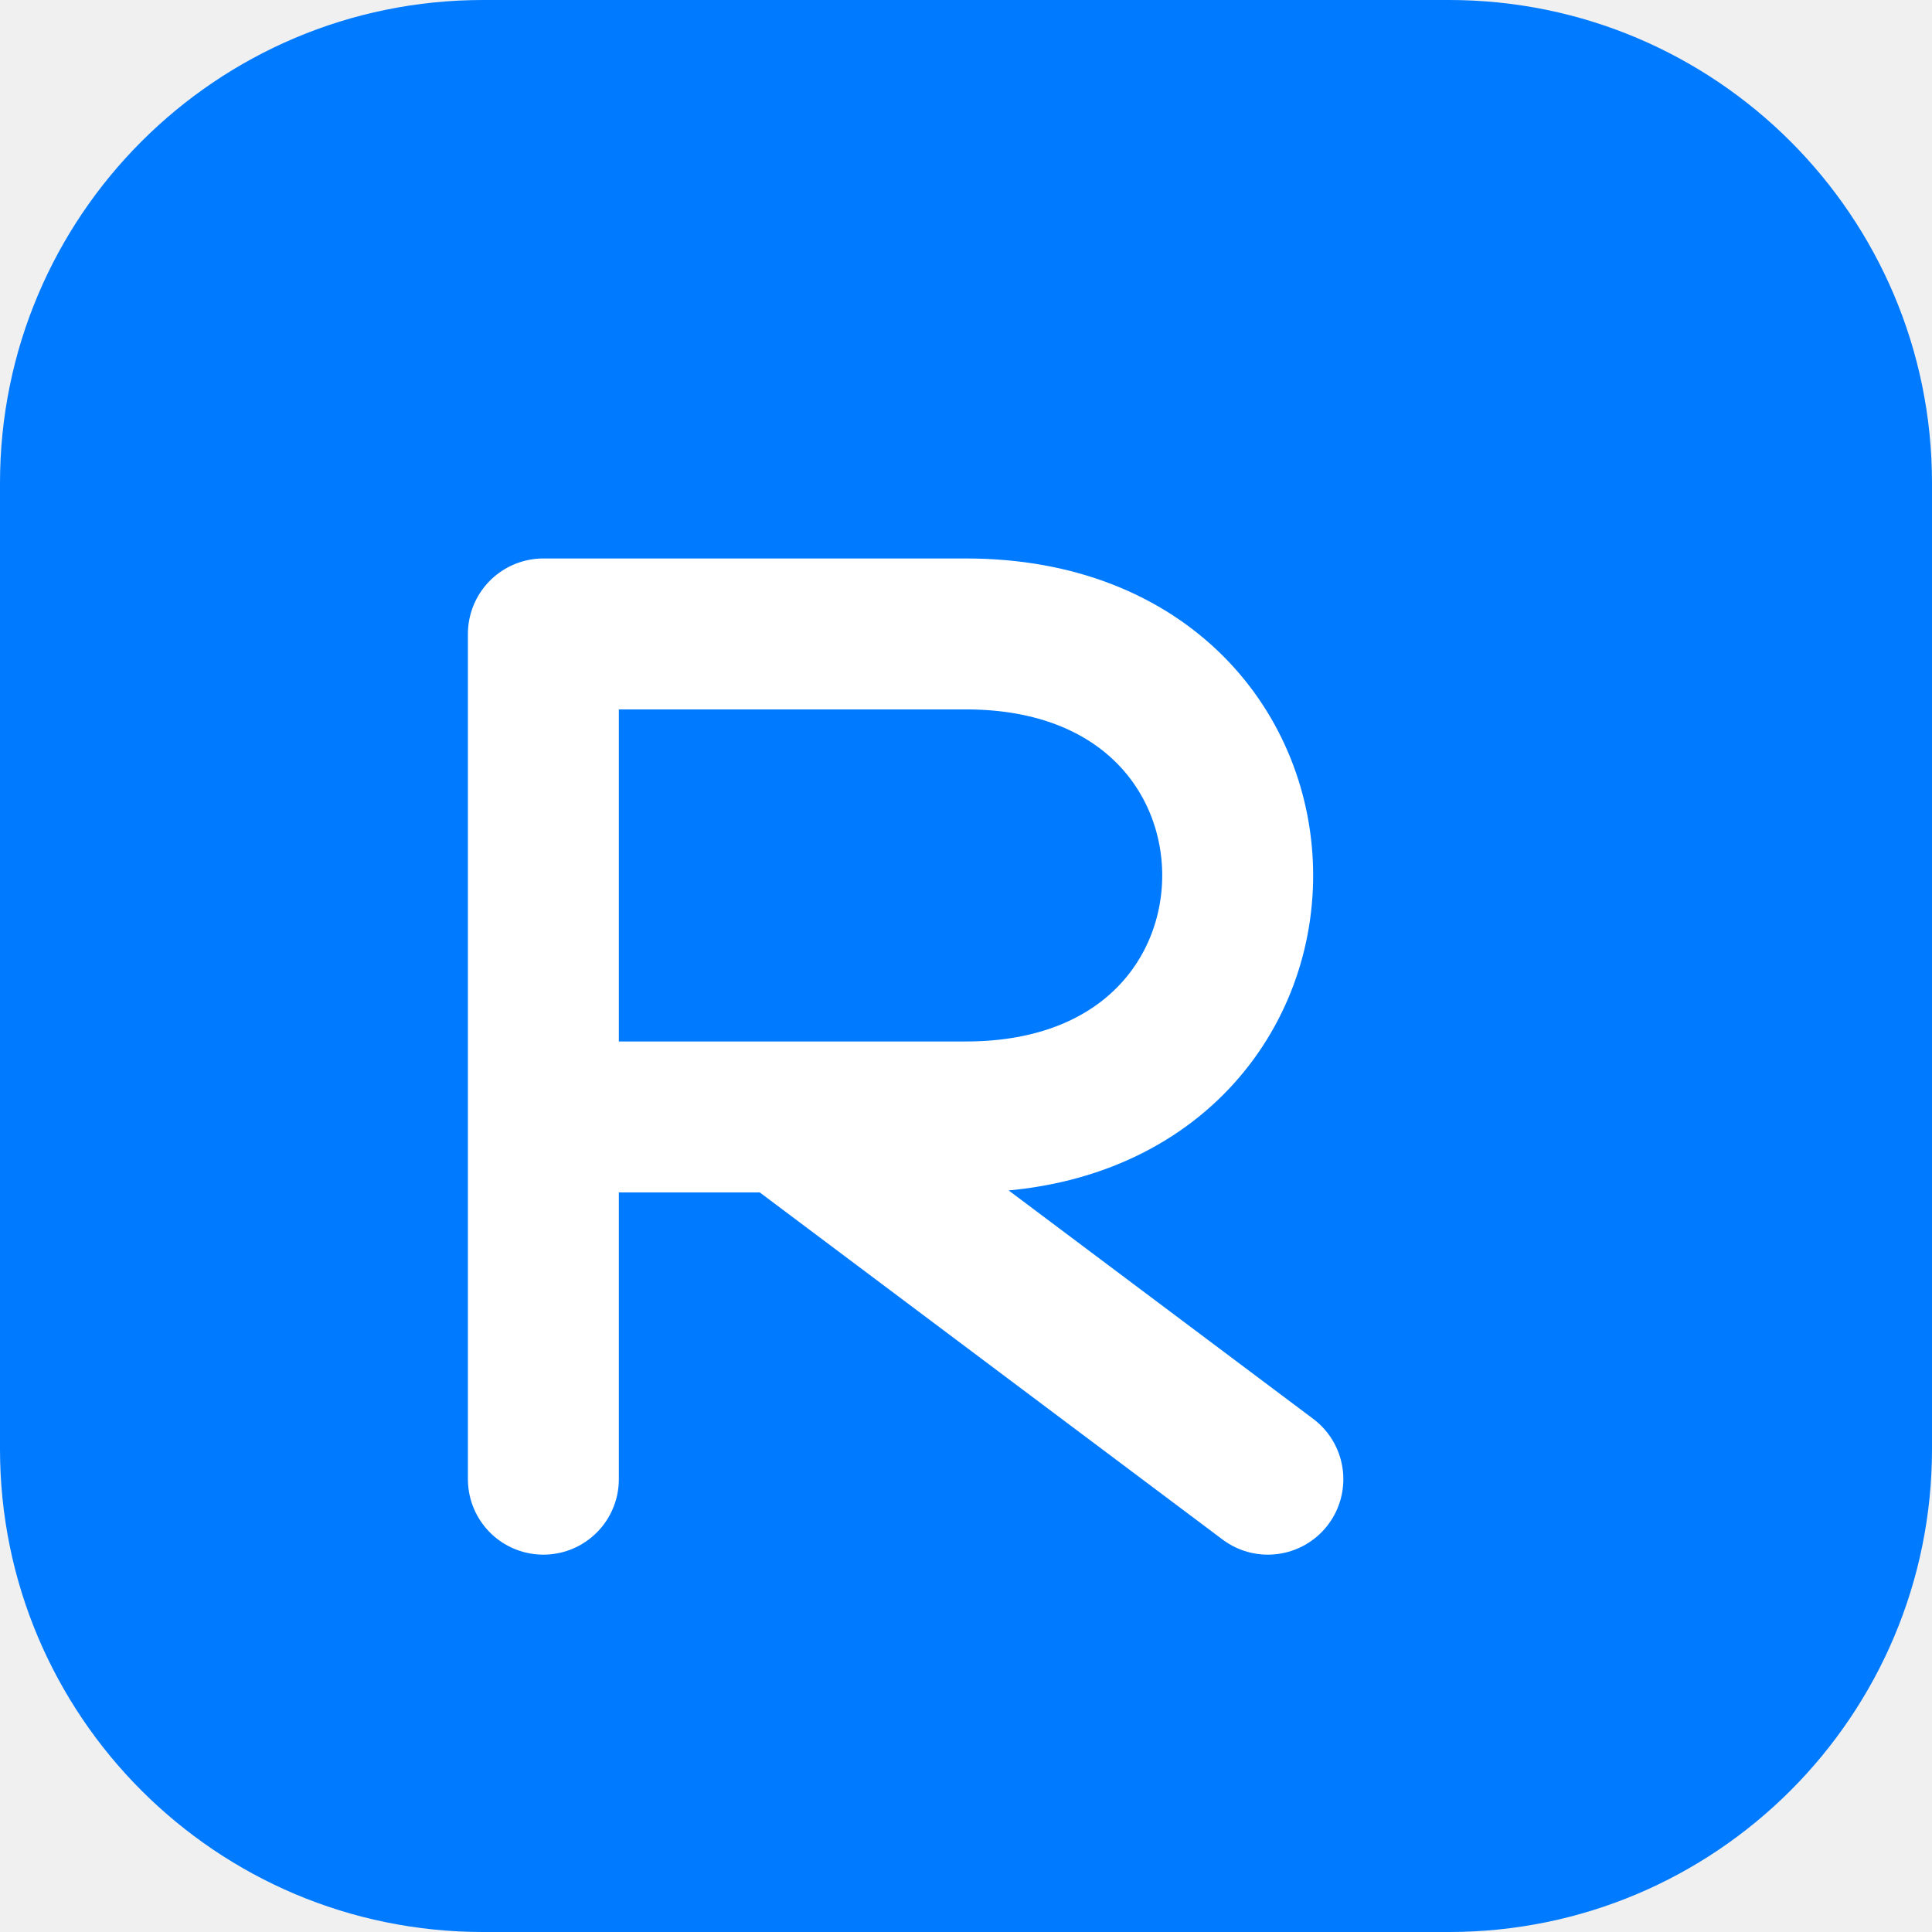
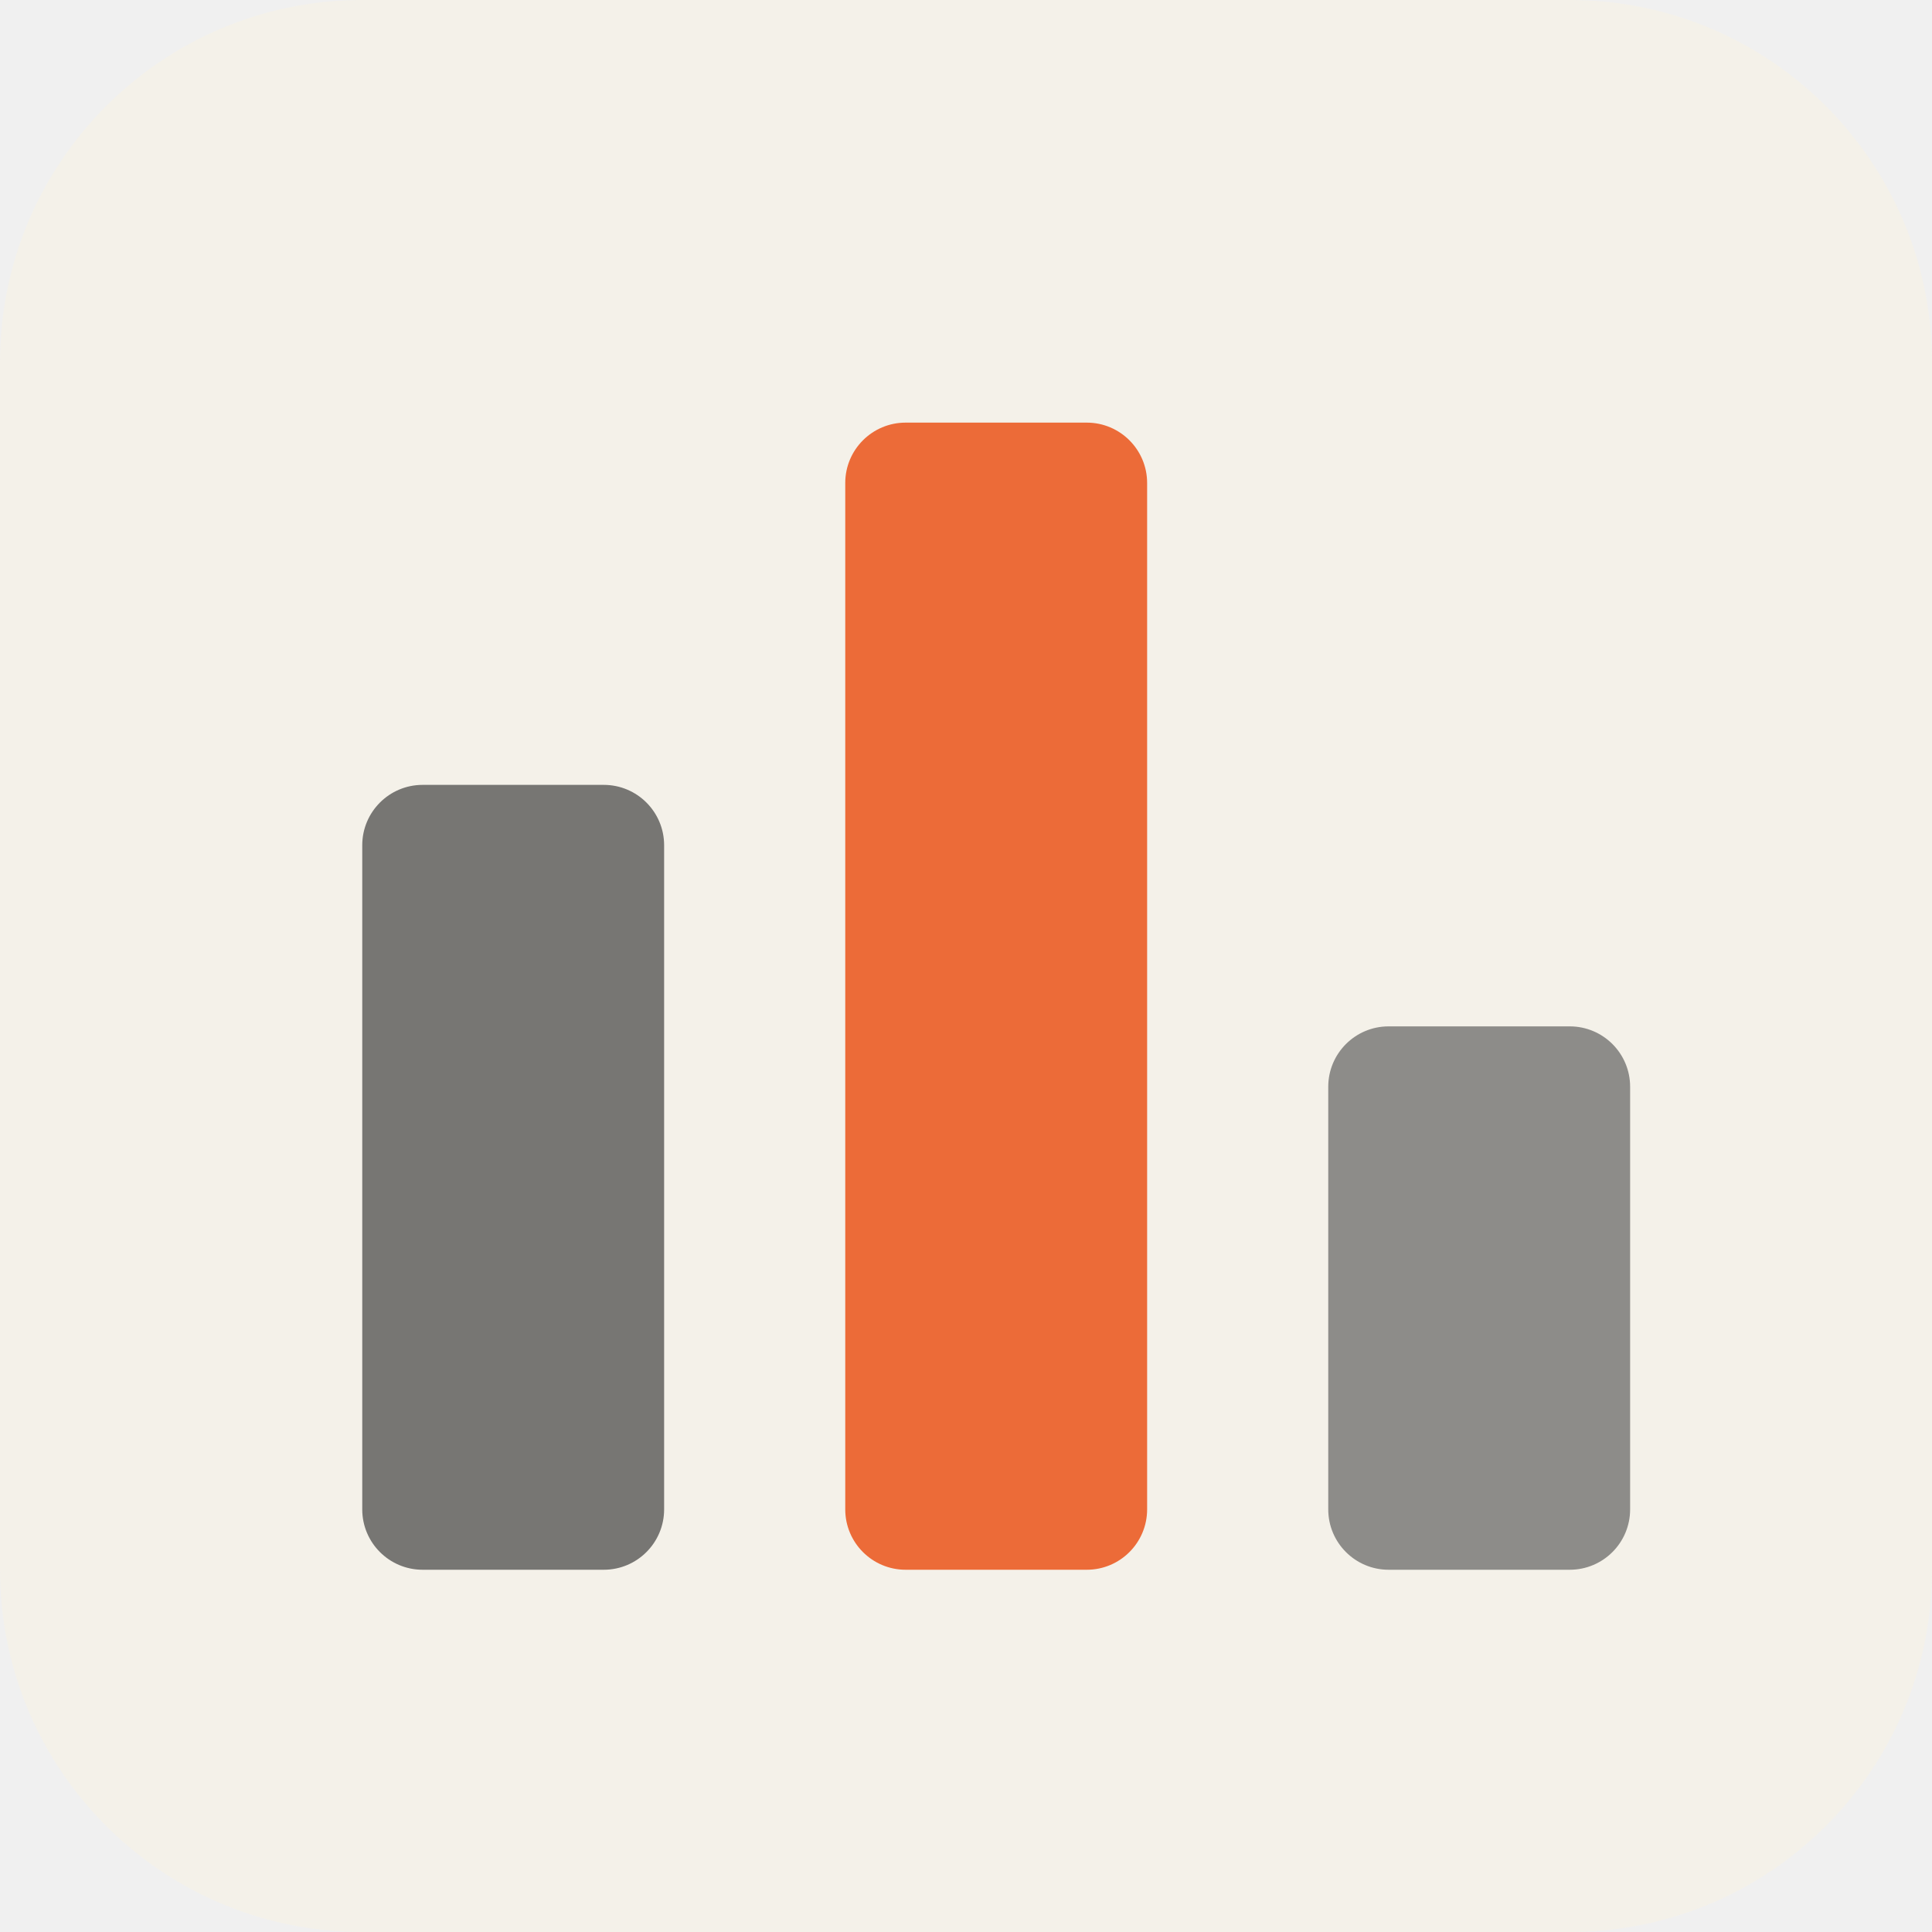
- <svg xmlns="http://www.w3.org/2000/svg" viewBox="0 0 64 64">
-   <rect width="64" height="64" rx="16" fill="#007aff" />
-   <path d="M18 21h14c12 0 12 16 0 16H18m8 0 16 12M18 21v28" fill="none" stroke="white" stroke-width="5" stroke-linecap="round" stroke-linejoin="round" />
+ <svg xmlns="http://www.w3.org/2000/svg" viewBox="0 0 32 32" role="img" aria-label="rpi">
+   <rect width="32" height="32" rx="6" fill="#f4f1e9" />
+   <g transform="translate(6 7)">
+     <rect x="0" y="6" width="5" height="13" rx="1" fill="#101113" opacity="0.55" />
+     <rect x="8" y="0" width="5" height="19" rx="1" fill="#ec6b38" />
+     <rect x="16" y="10" width="5" height="9" rx="1" fill="#101113" opacity="0.45" />
+   </g>
</svg>
